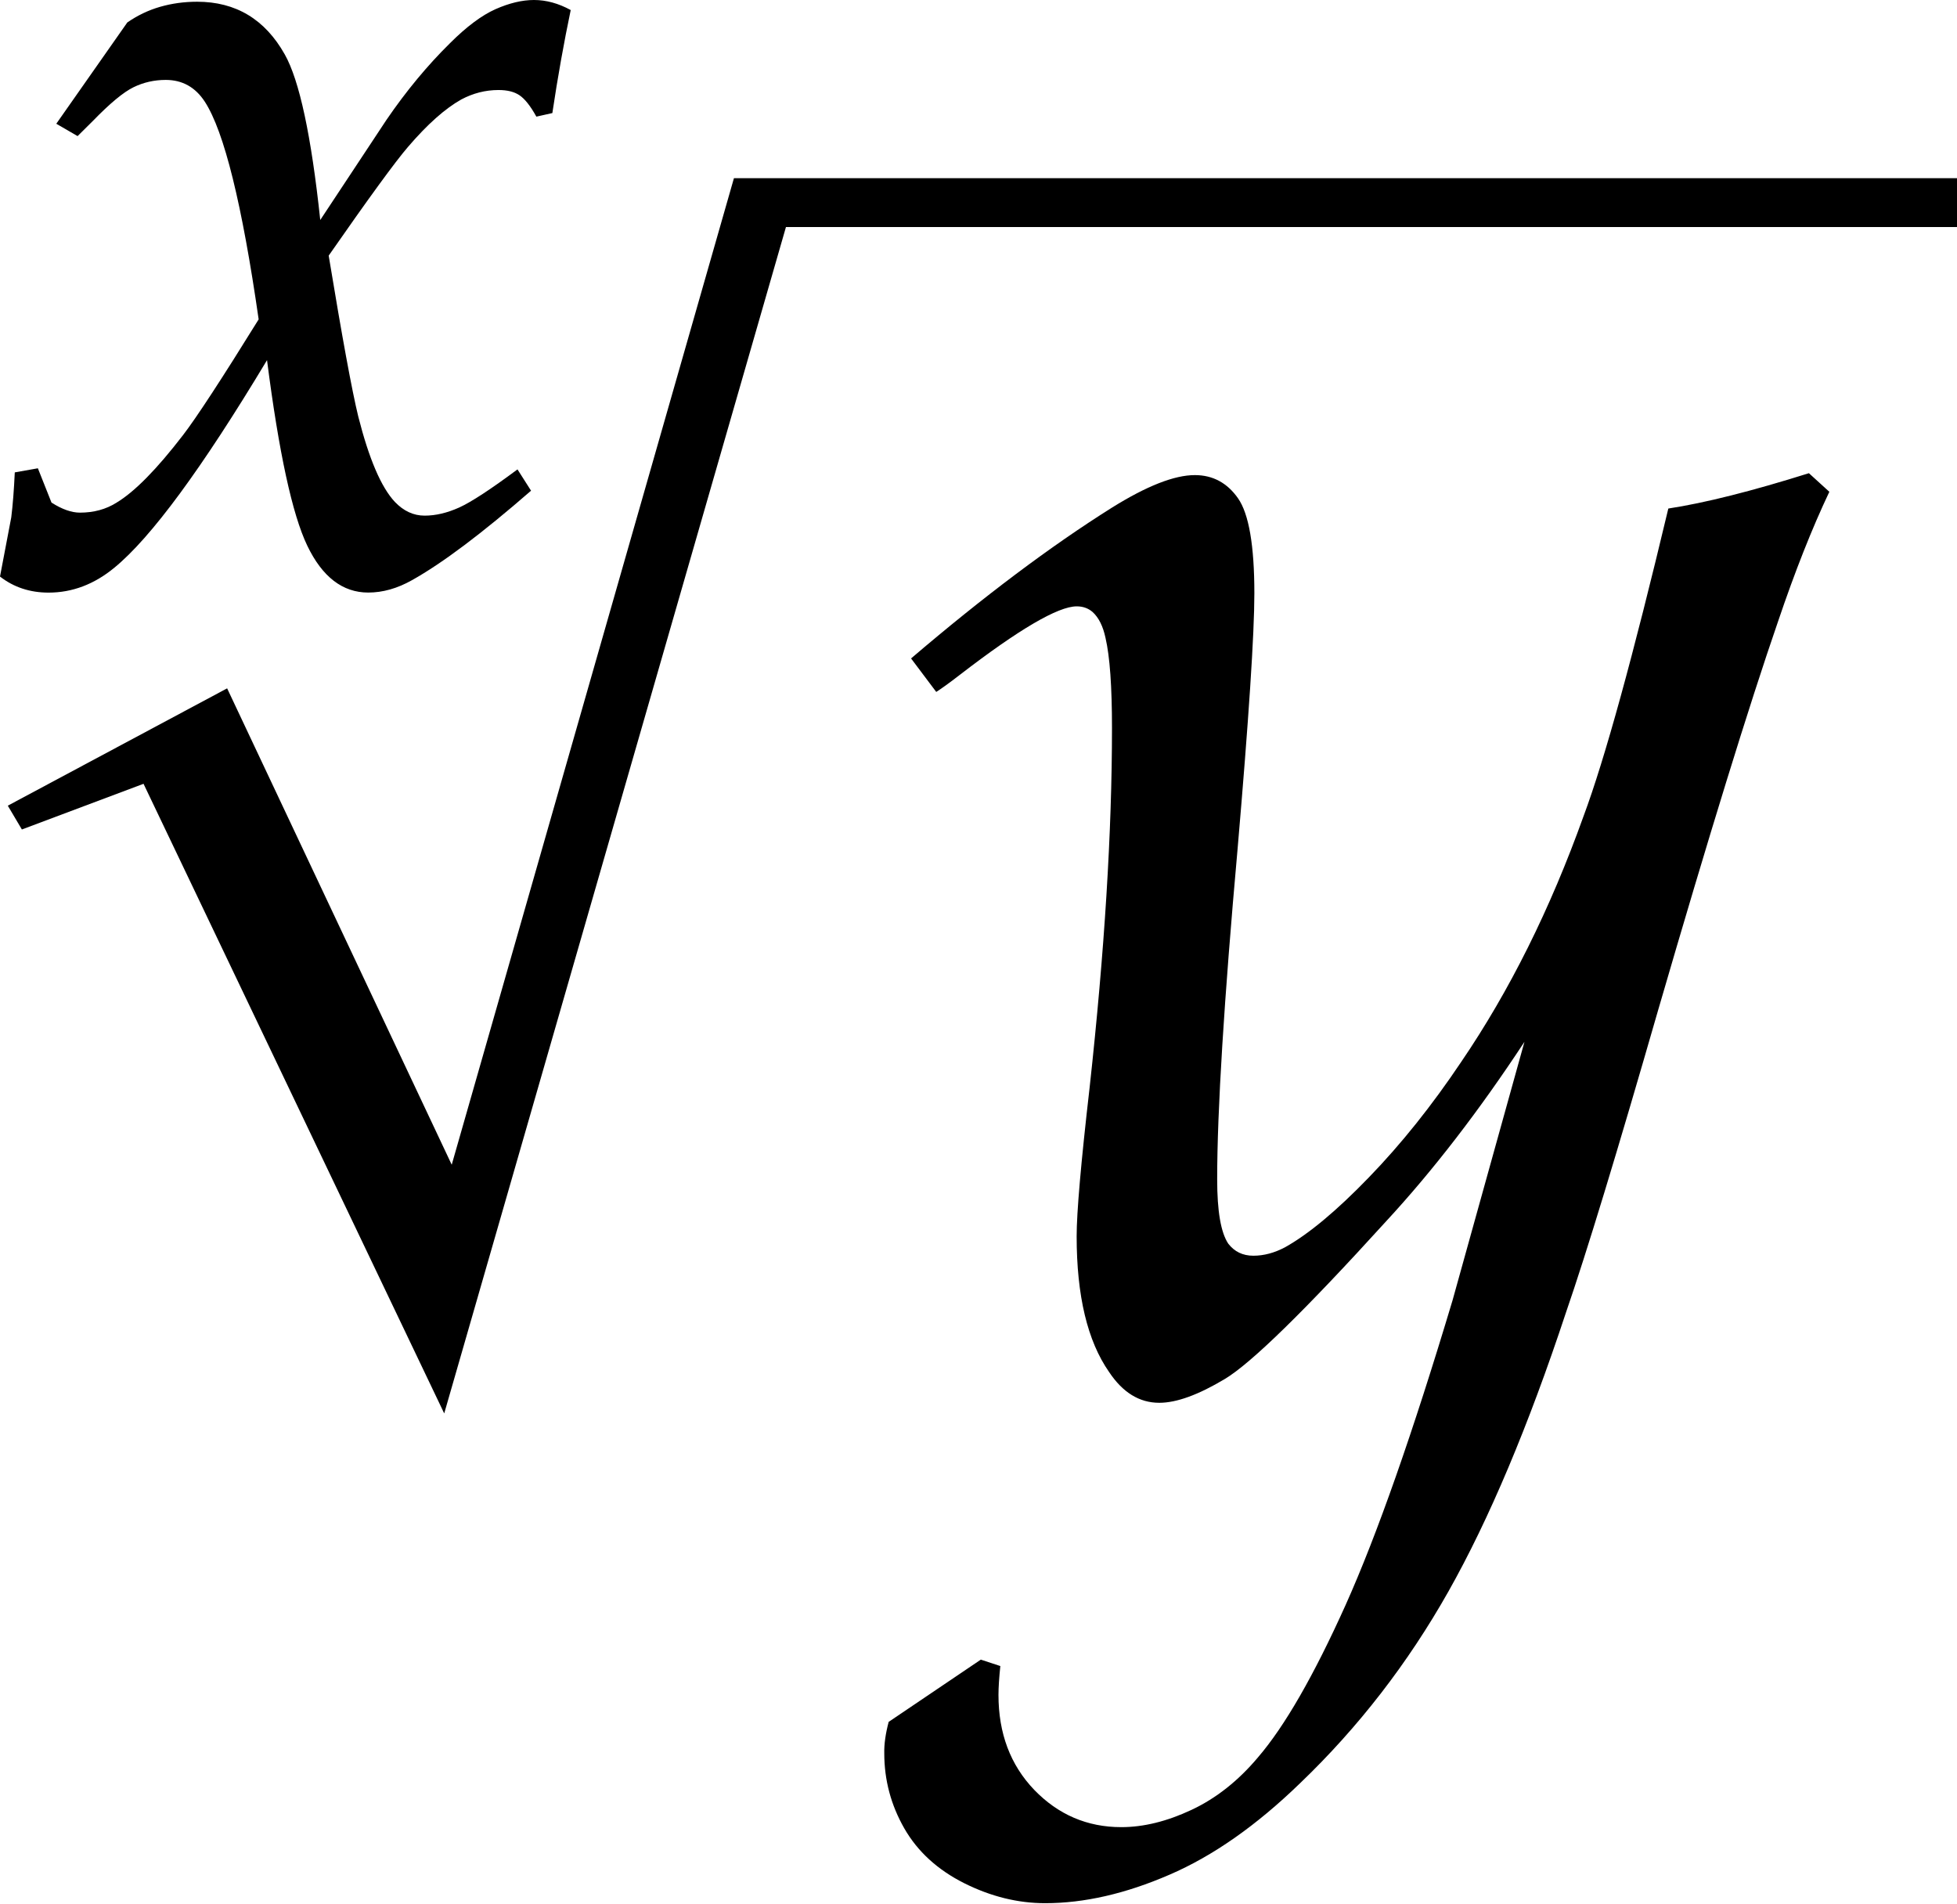
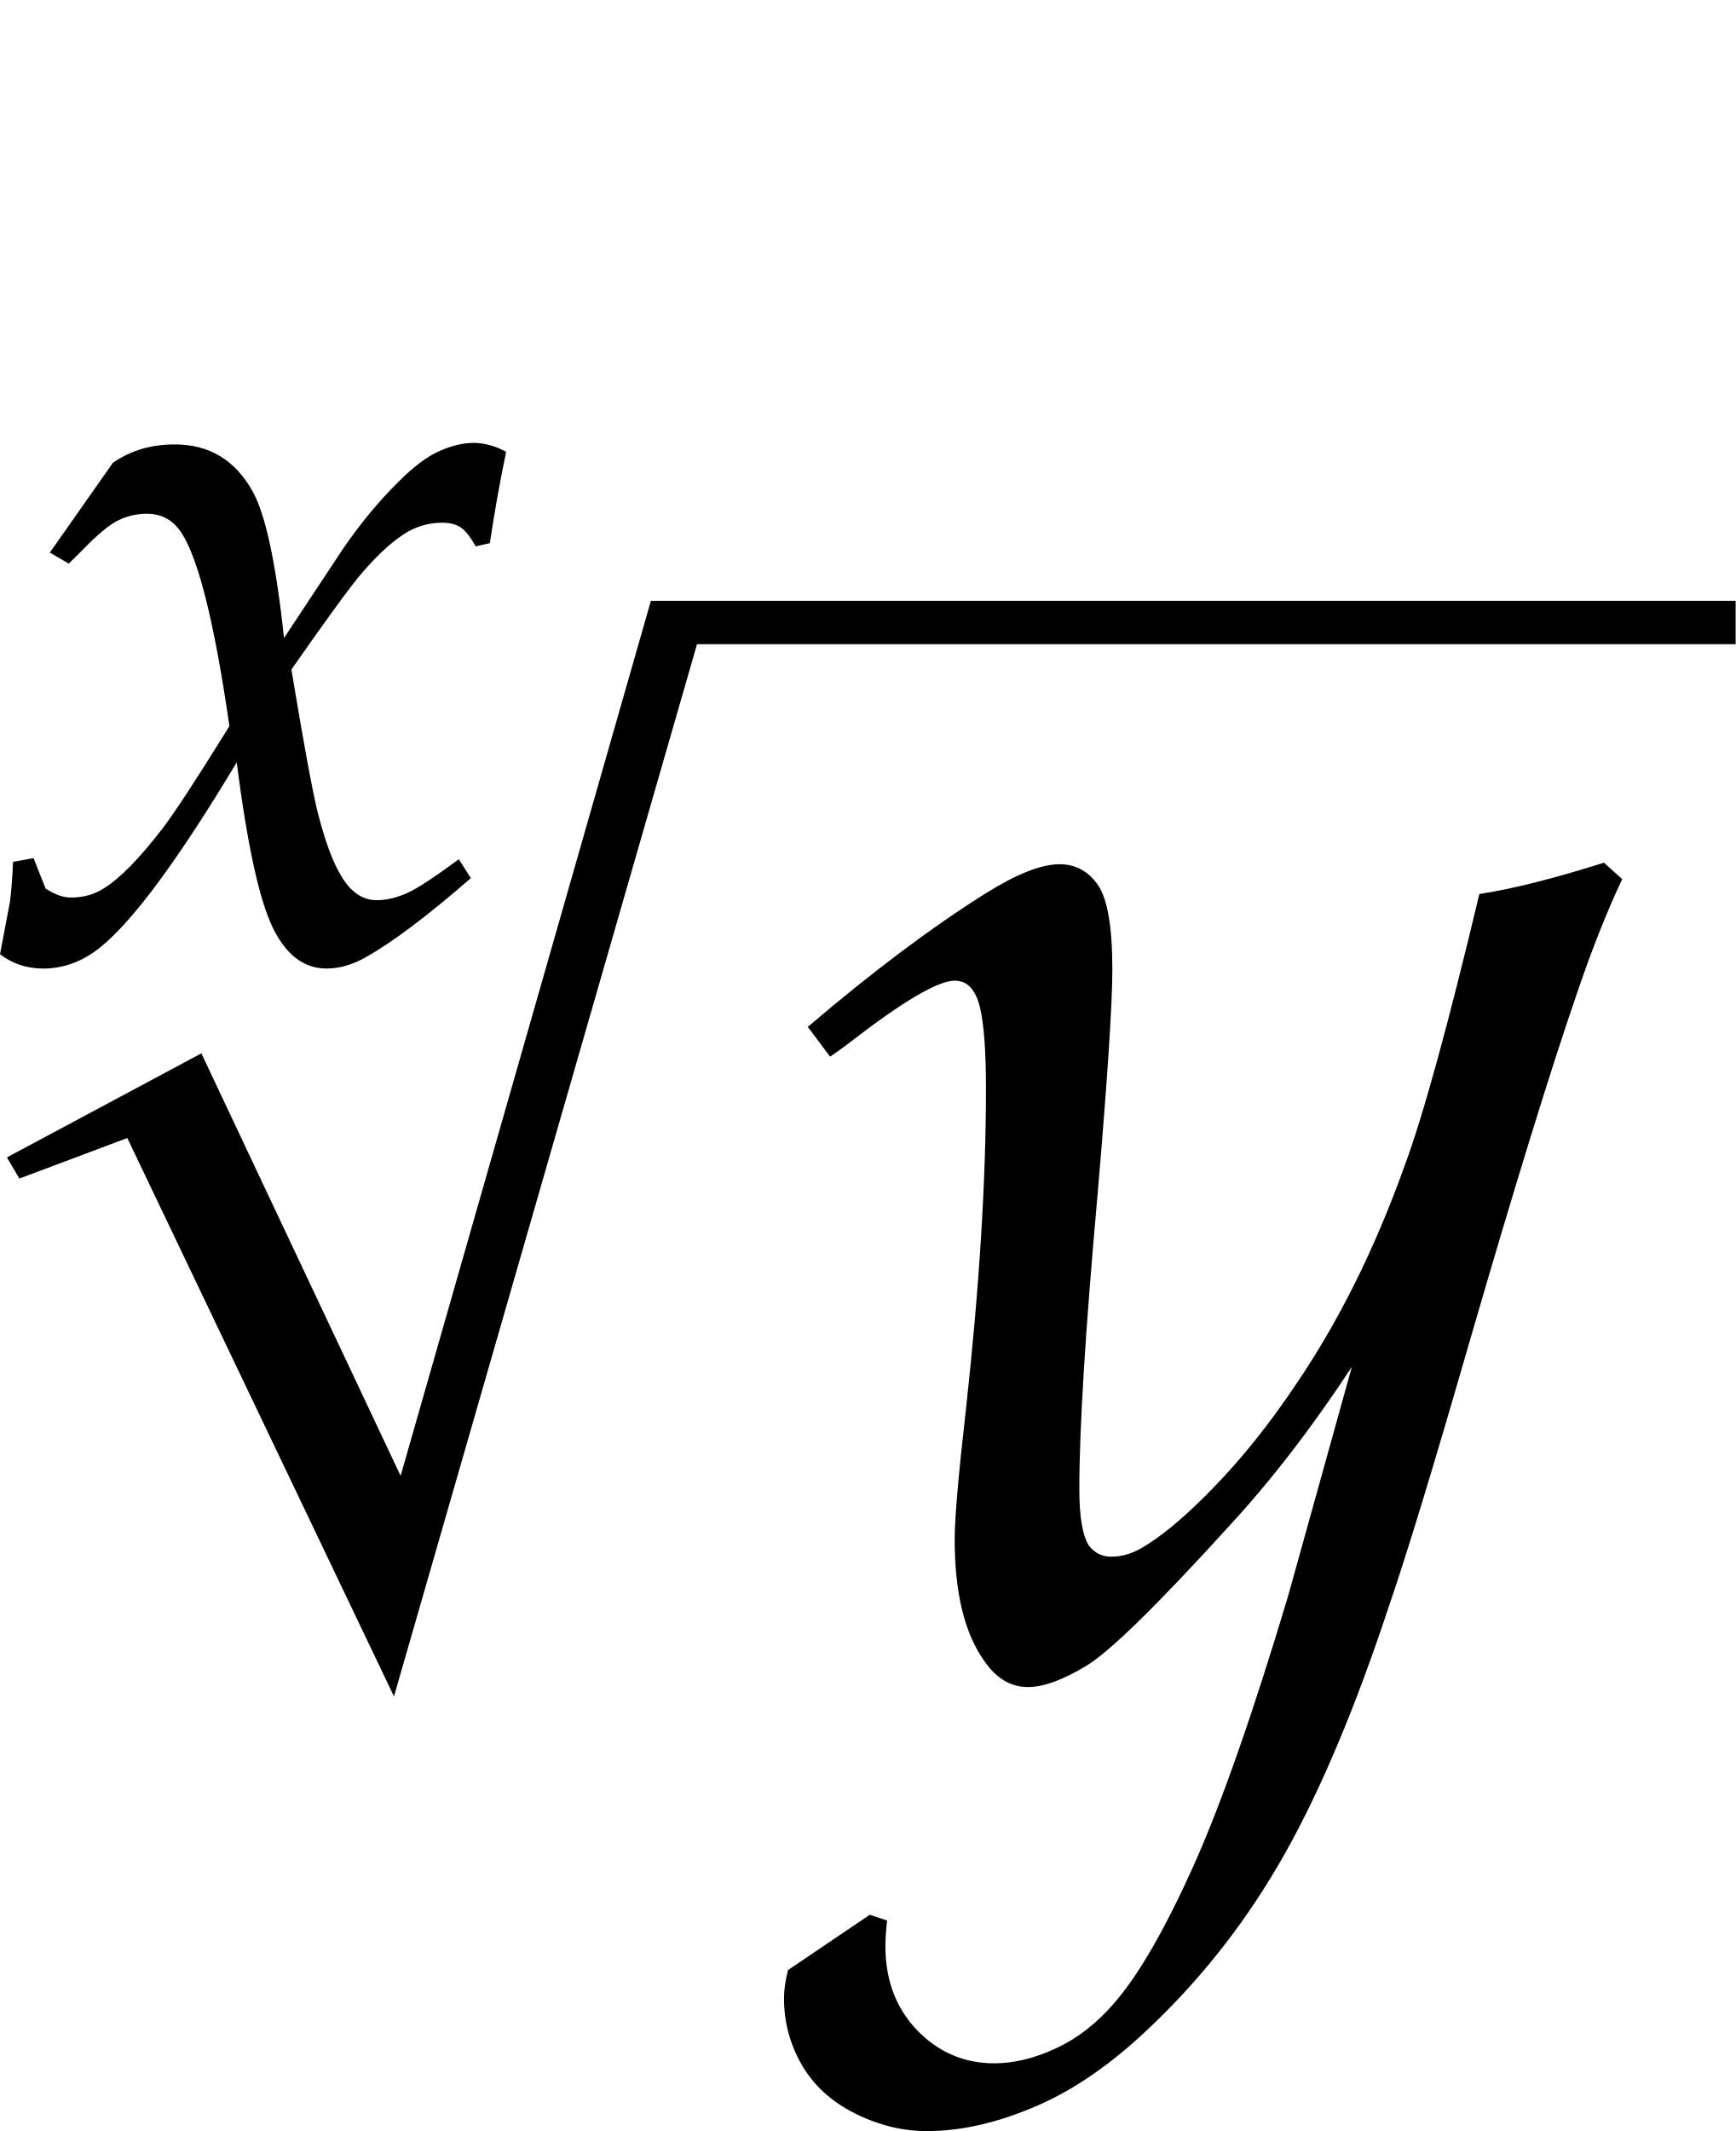
- <svg xmlns="http://www.w3.org/2000/svg" version="1.1" baseProfile="tiny" id="Layer_1" x="0px" y="0px" width="33.896px" height="32.963px" viewBox="0 0 33.896 32.963" xml:space="preserve">
+ <svg xmlns="http://www.w3.org/2000/svg" version="1.1" baseProfile="tiny" id="Layer_1" x="0px" y="0px" width="35.855px" height="44.014px" viewBox="0 0 35.855 44.014" xml:space="preserve">
  <g>
-     <path d="M15.392,29.82l1.596-1.078l0.338,0.111c-0.021,0.205-0.032,0.371-0.032,0.5   c0,0.666,0.206,1.213,0.62,1.645c0.414,0.428,0.916,0.645,1.507,0.645   c0.387,0,0.792-0.1,1.216-0.299c0.425-0.199,0.809-0.502,1.152-0.91   c0.462-0.537,0.967-1.416,1.516-2.635c0.547-1.219,1.164-2.979,1.853-5.277l1.246-4.479   c-0.783,1.191-1.583,2.229-2.397,3.109c-1.406,1.547-2.337,2.457-2.793,2.73   s-0.834,0.412-1.135,0.412c-0.344,0-0.633-0.178-0.869-0.533   c-0.375-0.537-0.562-1.32-0.562-2.352c0-0.408,0.074-1.268,0.225-2.578   c0.258-2.354,0.387-4.426,0.387-6.221c0-0.719-0.037-1.24-0.112-1.562   c-0.043-0.203-0.118-0.354-0.226-0.451c-0.075-0.064-0.166-0.096-0.273-0.096   c-0.322,0-1,0.396-2.031,1.191c-0.182,0.141-0.316,0.236-0.402,0.291l-0.436-0.58   c1.258-1.074,2.418-1.945,3.48-2.612c0.602-0.375,1.08-0.563,1.435-0.563   c0.312,0,0.562,0.135,0.749,0.403s0.282,0.817,0.282,1.645   c0,0.699-0.097,2.174-0.29,4.42c-0.236,2.637-0.354,4.545-0.354,5.729   c0,0.549,0.063,0.92,0.192,1.113c0.107,0.139,0.252,0.209,0.434,0.209   c0.183,0,0.365-0.049,0.547-0.145c0.407-0.227,0.892-0.629,1.454-1.211   c0.562-0.58,1.095-1.248,1.599-2c0.836-1.227,1.543-2.646,2.121-4.26   c0.365-0.979,0.854-2.754,1.467-5.324c0.635-0.097,1.445-0.301,2.435-0.612l0.354,0.322   c-0.301,0.634-0.596,1.381-0.887,2.241c-0.504,1.461-1.197,3.705-2.078,6.734   c-0.709,2.461-1.24,4.205-1.596,5.236c-0.654,1.977-1.334,3.588-2.037,4.834   s-1.561,2.354-2.569,3.32c-0.753,0.73-1.507,1.26-2.265,1.586   c-0.757,0.328-1.474,0.492-2.15,0.492c-0.473,0-0.94-0.115-1.402-0.346   c-0.462-0.232-0.809-0.549-1.039-0.951s-0.346-0.836-0.346-1.297   C15.312,30.207,15.338,30.025,15.392,29.82z" />
+     <path d="M16.28,40.689l1.688-1.141l0.357,0.118c-0.022,0.217-0.034,0.393-0.034,0.529   c0,0.704,0.218,1.282,0.656,1.739c0.438,0.452,0.969,0.682,1.594,0.682   c0.409,0,0.838-0.105,1.286-0.316c0.449-0.21,0.855-0.53,1.219-0.962   c0.488-0.568,1.022-1.498,1.604-2.787c0.578-1.29,1.231-3.151,1.959-5.583l1.318-4.737   c-0.828,1.261-1.675,2.357-2.536,3.289c-1.487,1.637-2.472,2.6-2.954,2.889   s-0.882,0.436-1.2,0.436c-0.364,0-0.67-0.188-0.92-0.563   c-0.396-0.568-0.595-1.396-0.595-2.487c0-0.433,0.078-1.341,0.237-2.728   c0.273-2.489,0.409-4.682,0.409-6.58c0-0.761-0.039-1.312-0.118-1.653   c-0.046-0.215-0.125-0.374-0.239-0.477c-0.079-0.068-0.176-0.102-0.289-0.102   c-0.341,0-1.058,0.419-2.148,1.261c-0.192,0.148-0.335,0.249-0.426,0.308L16.688,21.209   c1.331-1.136,2.558-2.057,3.682-2.763c0.637-0.396,1.143-0.596,1.518-0.596   c0.33,0,0.594,0.143,0.792,0.427s0.299,0.864,0.299,1.74   c0,0.739-0.103,2.299-0.307,4.675c-0.25,2.789-0.375,4.808-0.375,6.06   c0,0.581,0.067,0.974,0.203,1.178c0.114,0.146,0.267,0.222,0.459,0.222   c0.193,0,0.387-0.052,0.578-0.153c0.431-0.239,0.943-0.665,1.538-1.281   c0.596-0.613,1.158-1.32,1.691-2.115c0.884-1.298,1.632-2.8,2.244-4.506   c0.386-1.035,0.902-2.913,1.551-5.632c0.672-0.102,1.529-0.317,2.575-0.647l0.375,0.341   c-0.317,0.671-0.63,1.461-0.938,2.37c-0.533,1.546-1.267,3.92-2.198,7.124   c-0.75,2.603-1.312,4.448-1.688,5.539c-0.692,2.091-1.411,3.795-2.155,5.113   c-0.744,1.317-1.65,2.489-2.718,3.512c-0.797,0.772-1.594,1.333-2.396,1.678   c-0.801,0.348-1.559,0.521-2.274,0.521c-0.5,0-0.995-0.122-1.483-0.365   c-0.489-0.246-0.855-0.581-1.1-1.007c-0.243-0.425-0.365-0.884-0.365-1.371   C16.196,41.099,16.224,40.906,16.28,40.689z" />
    <g>
-       <polygon points="33.896,3.086 33.896,3.932 13.613,3.932 7.694,24.478 2.486,13.574     0.379,14.365 0.135,13.953 3.934,11.921 7.824,20.171 12.712,3.086   " />
+       <polygon points="35.855,12.41 35.855,13.305 14.399,13.305 8.139,35.038 2.63,23.505     0.4,24.342 0.143,23.905 4.16,21.756 8.276,30.482 13.446,12.41   " />
    </g>
    <g>
-       <path d="M0,9.985l0.195-1.025c0.027-0.217,0.047-0.477,0.061-0.779L0.656,8.11l0.236,0.594    C1.076,8.821,1.24,8.878,1.385,8.878c0.238,0,0.451-0.057,0.635-0.174    c0.314-0.189,0.697-0.58,1.148-1.166c0.232-0.301,0.67-0.971,1.312-2.007    C4.193,3.536,3.883,2.279,3.548,1.762c-0.164-0.252-0.39-0.378-0.677-0.378    c-0.198,0-0.385,0.042-0.559,0.127C2.138,1.596,1.904,1.79,1.609,2.094L1.344,2.357    L0.975,2.143l1.23-1.754c0.178-0.123,0.367-0.213,0.568-0.271    C2.975,0.06,3.189,0.03,3.414,0.03c0.67,0,1.176,0.304,1.518,0.912    c0.254,0.45,0.459,1.406,0.615,2.868l1.148-1.736c0.342-0.5,0.708-0.941,1.098-1.325    C8.08,0.462,8.344,0.265,8.582,0.159C8.822,0.053,9.044,0,9.249,0    c0.212,0,0.424,0.058,0.636,0.174c-0.116,0.554-0.223,1.148-0.318,1.784L9.29,2.02    C9.188,1.835,9.09,1.712,8.998,1.65S8.785,1.559,8.635,1.559    c-0.227,0-0.441,0.055-0.646,0.164C7.709,1.88,7.401,2.154,7.066,2.545    c-0.219,0.254-0.676,0.881-1.373,1.882c0.232,1.405,0.402,2.334,0.512,2.785    C6.391,7.946,6.602,8.44,6.841,8.694c0.15,0.156,0.321,0.236,0.513,0.236    s0.391-0.047,0.6-0.141c0.207-0.094,0.544-0.314,1.009-0.66l0.235,0.369    c-0.848,0.738-1.534,1.254-2.061,1.549c-0.253,0.143-0.506,0.215-0.759,0.215    c-0.444,0-0.796-0.271-1.056-0.812C5.062,8.907,4.83,7.837,4.625,6.237    C3.496,8.116,2.615,9.313,1.979,9.833c-0.348,0.287-0.728,0.43-1.138,0.43    C0.52,10.263,0.239,10.171,0,9.985z" />
+       <path d="M0,19.708l0.206-1.084c0.029-0.229,0.05-0.504,0.064-0.824l0.423-0.075l0.25,0.629    c0.194,0.124,0.368,0.184,0.521,0.184c0.252,0,0.477-0.06,0.671-0.184    c0.333-0.201,0.737-0.614,1.215-1.233c0.246-0.318,0.709-1.027,1.389-2.123    c-0.304-2.11-0.633-3.44-0.986-3.987c-0.174-0.267-0.413-0.4-0.717-0.4    c-0.209,0-0.406,0.045-0.591,0.135s-0.432,0.295-0.743,0.616l-0.281,0.279l-0.391-0.228    l1.302-1.854c0.188-0.131,0.389-0.226,0.602-0.288    c0.213-0.061,0.439-0.092,0.678-0.092c0.708,0,1.243,0.321,1.604,0.965    c0.269,0.477,0.486,1.487,0.651,3.034l1.215-1.837c0.361-0.528,0.749-0.995,1.161-1.401    c0.304-0.304,0.582-0.513,0.834-0.624c0.255-0.112,0.489-0.168,0.706-0.168    c0.224,0,0.448,0.061,0.673,0.184c-0.123,0.586-0.236,1.215-0.337,1.887l-0.293,0.065    c-0.108-0.195-0.212-0.325-0.309-0.391c-0.097-0.064-0.226-0.097-0.384-0.097    c-0.24,0-0.468,0.058-0.685,0.173c-0.295,0.167-0.62,0.457-0.975,0.87    c-0.231,0.269-0.715,0.932-1.453,1.99c0.246,1.487,0.426,2.47,0.542,2.946    c0.196,0.777,0.419,1.3,0.672,1.568c0.159,0.165,0.34,0.25,0.543,0.25    c0.202,0,0.413-0.05,0.634-0.148c0.219-0.1,0.575-0.333,1.067-0.698l0.249,0.39    c-0.896,0.781-1.623,1.327-2.18,1.639c-0.268,0.151-0.535,0.228-0.803,0.228    c-0.47,0-0.842-0.287-1.116-0.859c-0.275-0.574-0.521-1.707-0.738-3.398    c-1.194,1.987-2.126,3.254-2.799,3.803c-0.368,0.304-0.77,0.455-1.204,0.455    C0.549,20.002,0.253,19.904,0,19.708z" />
    </g>
  </g>
</svg>
